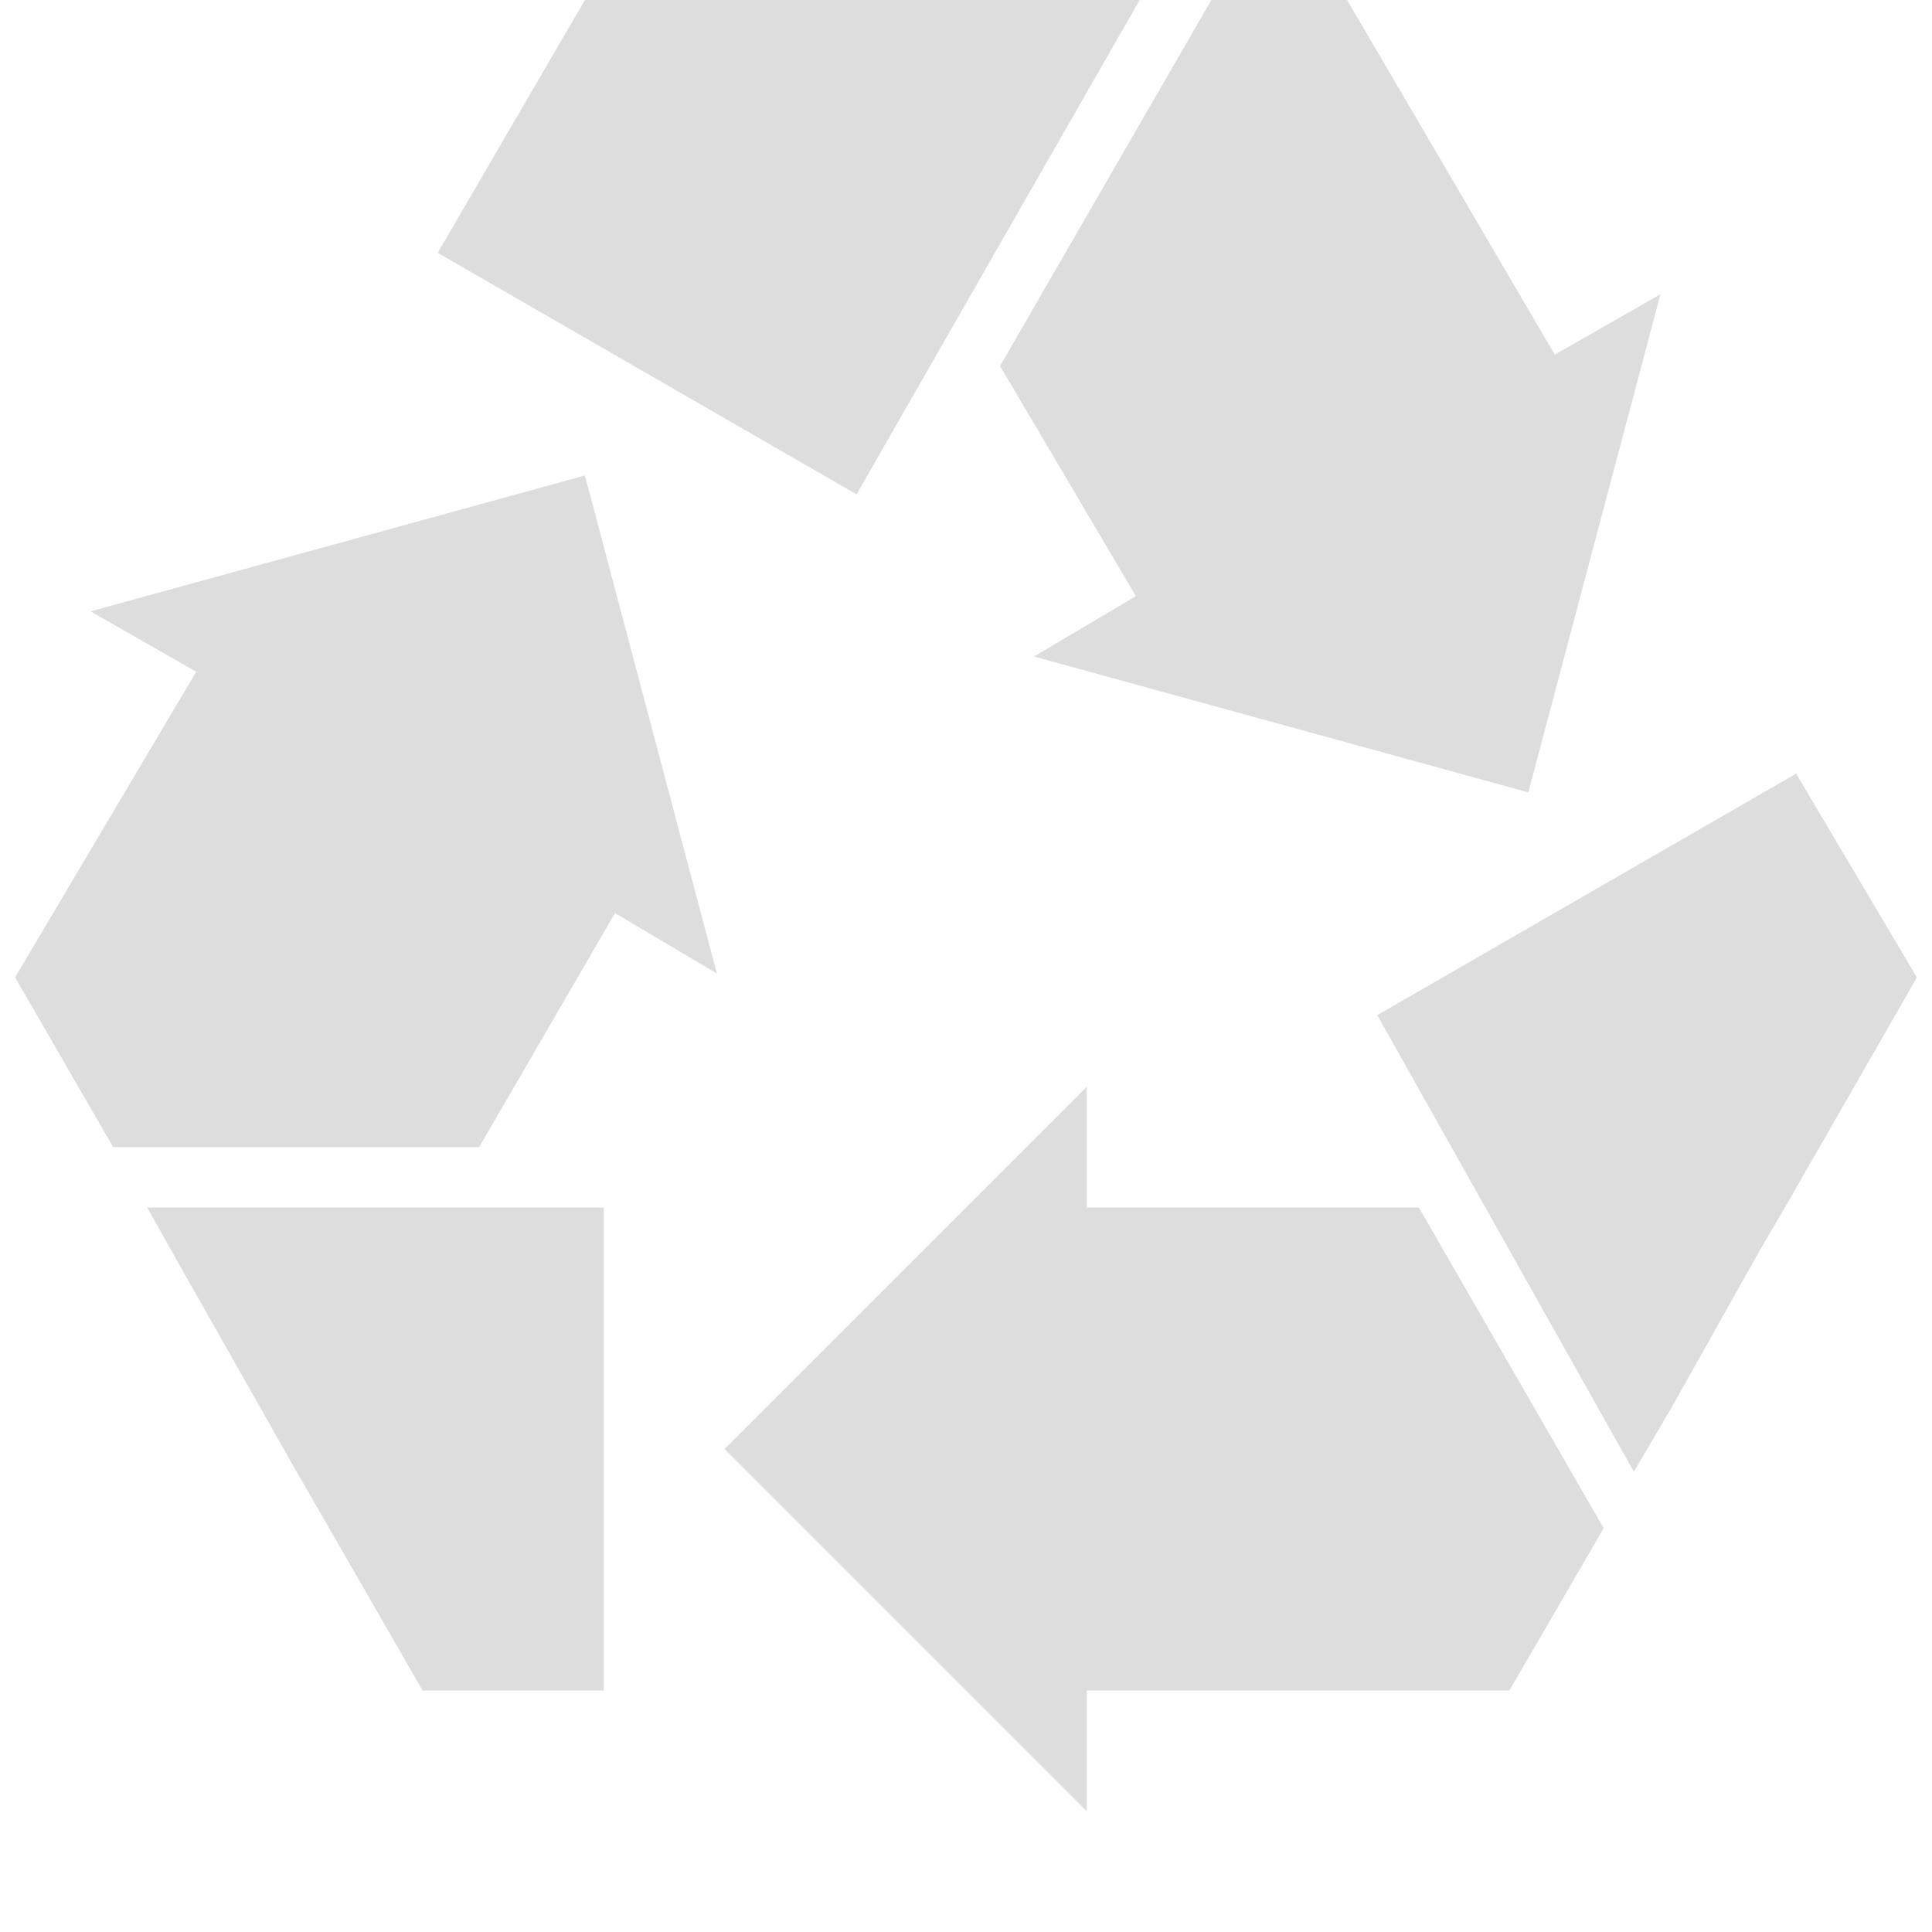
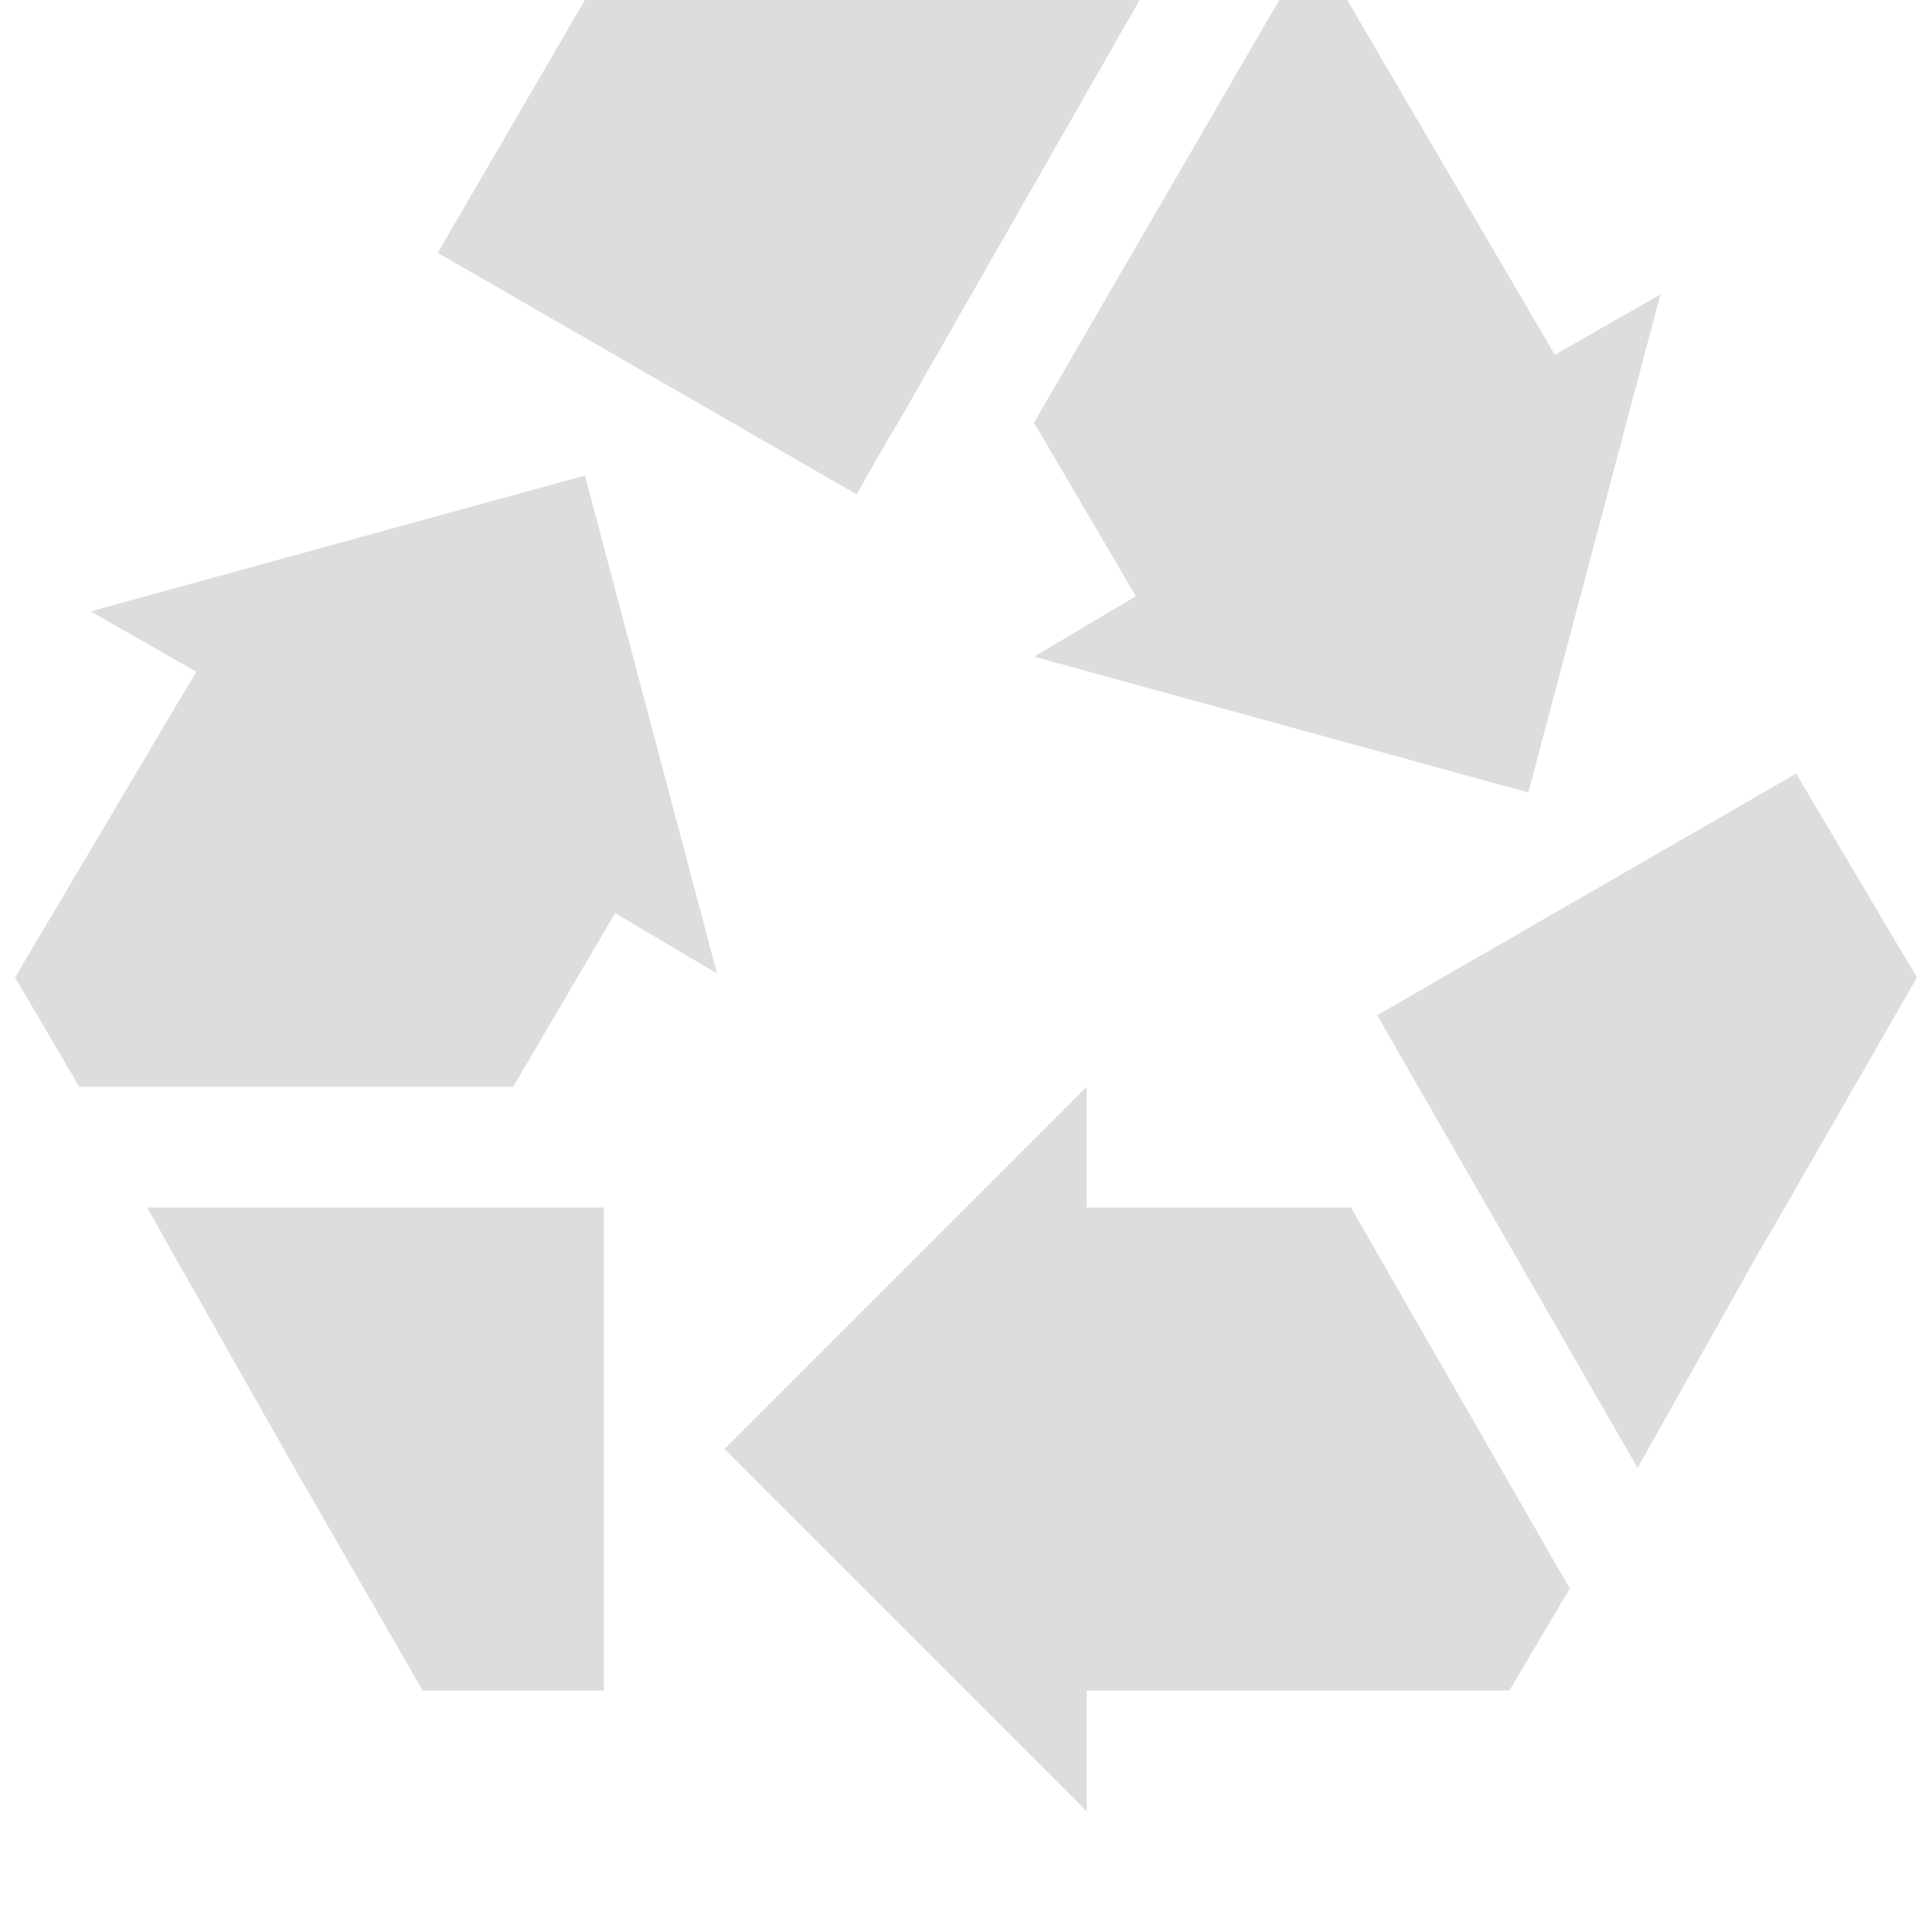
<svg xmlns="http://www.w3.org/2000/svg" xmlns:ns1="http://www.openswatchbook.org/uri/2009/osb" xmlns:xlink="http://www.w3.org/1999/xlink" height="16" id="svg7384" style="enable-background:new" version="1.1" width="16">
  <defs id="defs7386">
    <linearGradient id="linearGradient5606" ns1:paint="solid">
      <stop id="stop5608" offset="0" style="stop-color:#000000;stop-opacity:1;" />
    </linearGradient>
    <filter color-interpolation-filters="sRGB" id="filter7554">
      <feBlend id="feBlend7556" in2="BackgroundImage" mode="darken" />
    </filter>
    <linearGradient gradientTransform="matrix(0.08112299,0,0,0.07855526,540.8143,254.8467)" gradientUnits="userSpaceOnUse" xlink:href="#linearGradient3785" id="linearGradient3189" x1="365.512" x2="365.978" y1="408.397" y2="520.171" />
    <linearGradient id="linearGradient3785">
      <stop id="stop3787" offset="0" style="stop-color:#384880;stop-opacity:1;" />
      <stop id="stop3789" offset="1" style="stop-color:#000000;stop-opacity:1;" />
    </linearGradient>
  </defs>
  <g id="layer9" style="display:inline" transform="translate(-661.0002,395)" />
  <g id="layer10" style="display:inline;filter:url(#filter7554)" transform="translate(-661.0002,395)" />
  <g id="layer1" style="display:inline" transform="translate(-420,-222)">
-     <path d="m 424.844,222 -1.219,2.094 3.469,2 L 429.438,222 z m 5.188,0 -1.75,3.031 1.125,1.906 -0.844,0.5 4.094,1.125 1.094,-4.125 -0.875,0.5 L 431.156,222 z m -5.188,3.938 -4.094,1.125 0.875,0.5 -1.5,2.531 0.812,1.406 3.031,0 1.125,-1.938 0.844,0.5 z m 10.031,2.469 -3.469,2 2.125,3.781 0.312,-0.531 0.719,-1.281 0.219,-0.375 1.094,-1.906 z M 429,231 l -3,3 3,3 0,-1 3.5,0 0.781,-1.344 L 431.75,232 429,232 z m -7.781,1 0.281,0.5 0.938,1.656 L 423.5,236 l 1.5,0 0,-4 z" id="path5998" style="fill:#dddddd;fill-opacity:1;stroke:none;display:inline;enable-background:new" />
+     <path d="m 424.844,222 -1.219,2.094 3.469,2 0.25,-0.438 0.094,-0.156 2,-3.5 -4.594,0 z m 5.75,0 -2.031,3.5 0.844,1.438 -0.844,0.5 4.094,1.125 1.094,-4.125 -0.875,0.5 -1.719,-2.938 -0.562,0 z m -5.75,3.938 -4.094,1.125 0.875,0.5 -1.5,2.531 0.531,0.906 3.594,0 0.844,-1.438 0.844,0.5 -1.094,-4.125 z m 10.031,2.469 -3.469,2 0.25,0.438 1.906,3.312 0.281,-0.5 0.719,-1.281 0.219,-0.375 1.094,-1.906 -1,-1.688 z M 429,231 l -3,3 3,3 0,-1 3.5,0 0.5,-0.844 L 431.188,232 429,232 l 0,-1 z m -7.781,1 0.281,0.5 0.938,1.656 L 423.5,236 l 1.5,0 0,-4 -3.781,0 z" id="path5998" style="fill:#dddddd;fill-opacity:1;stroke:none;display:inline;enable-background:new" />
  </g>
  <g id="layer14" style="display:inline" transform="translate(-661.0002,395)" />
  <g id="layer15" style="display:inline" transform="translate(-661.0002,395)" />
  <g id="g71291" style="display:inline" transform="translate(-661.0002,395)" />
  <g id="layer2" style="display:inline" transform="translate(-420,-72)" />
  <g id="g6058" style="display:inline" transform="translate(-420,-72)" />
  <g id="layer12" style="display:inline" transform="translate(-661.0002,395)" />
</svg>
